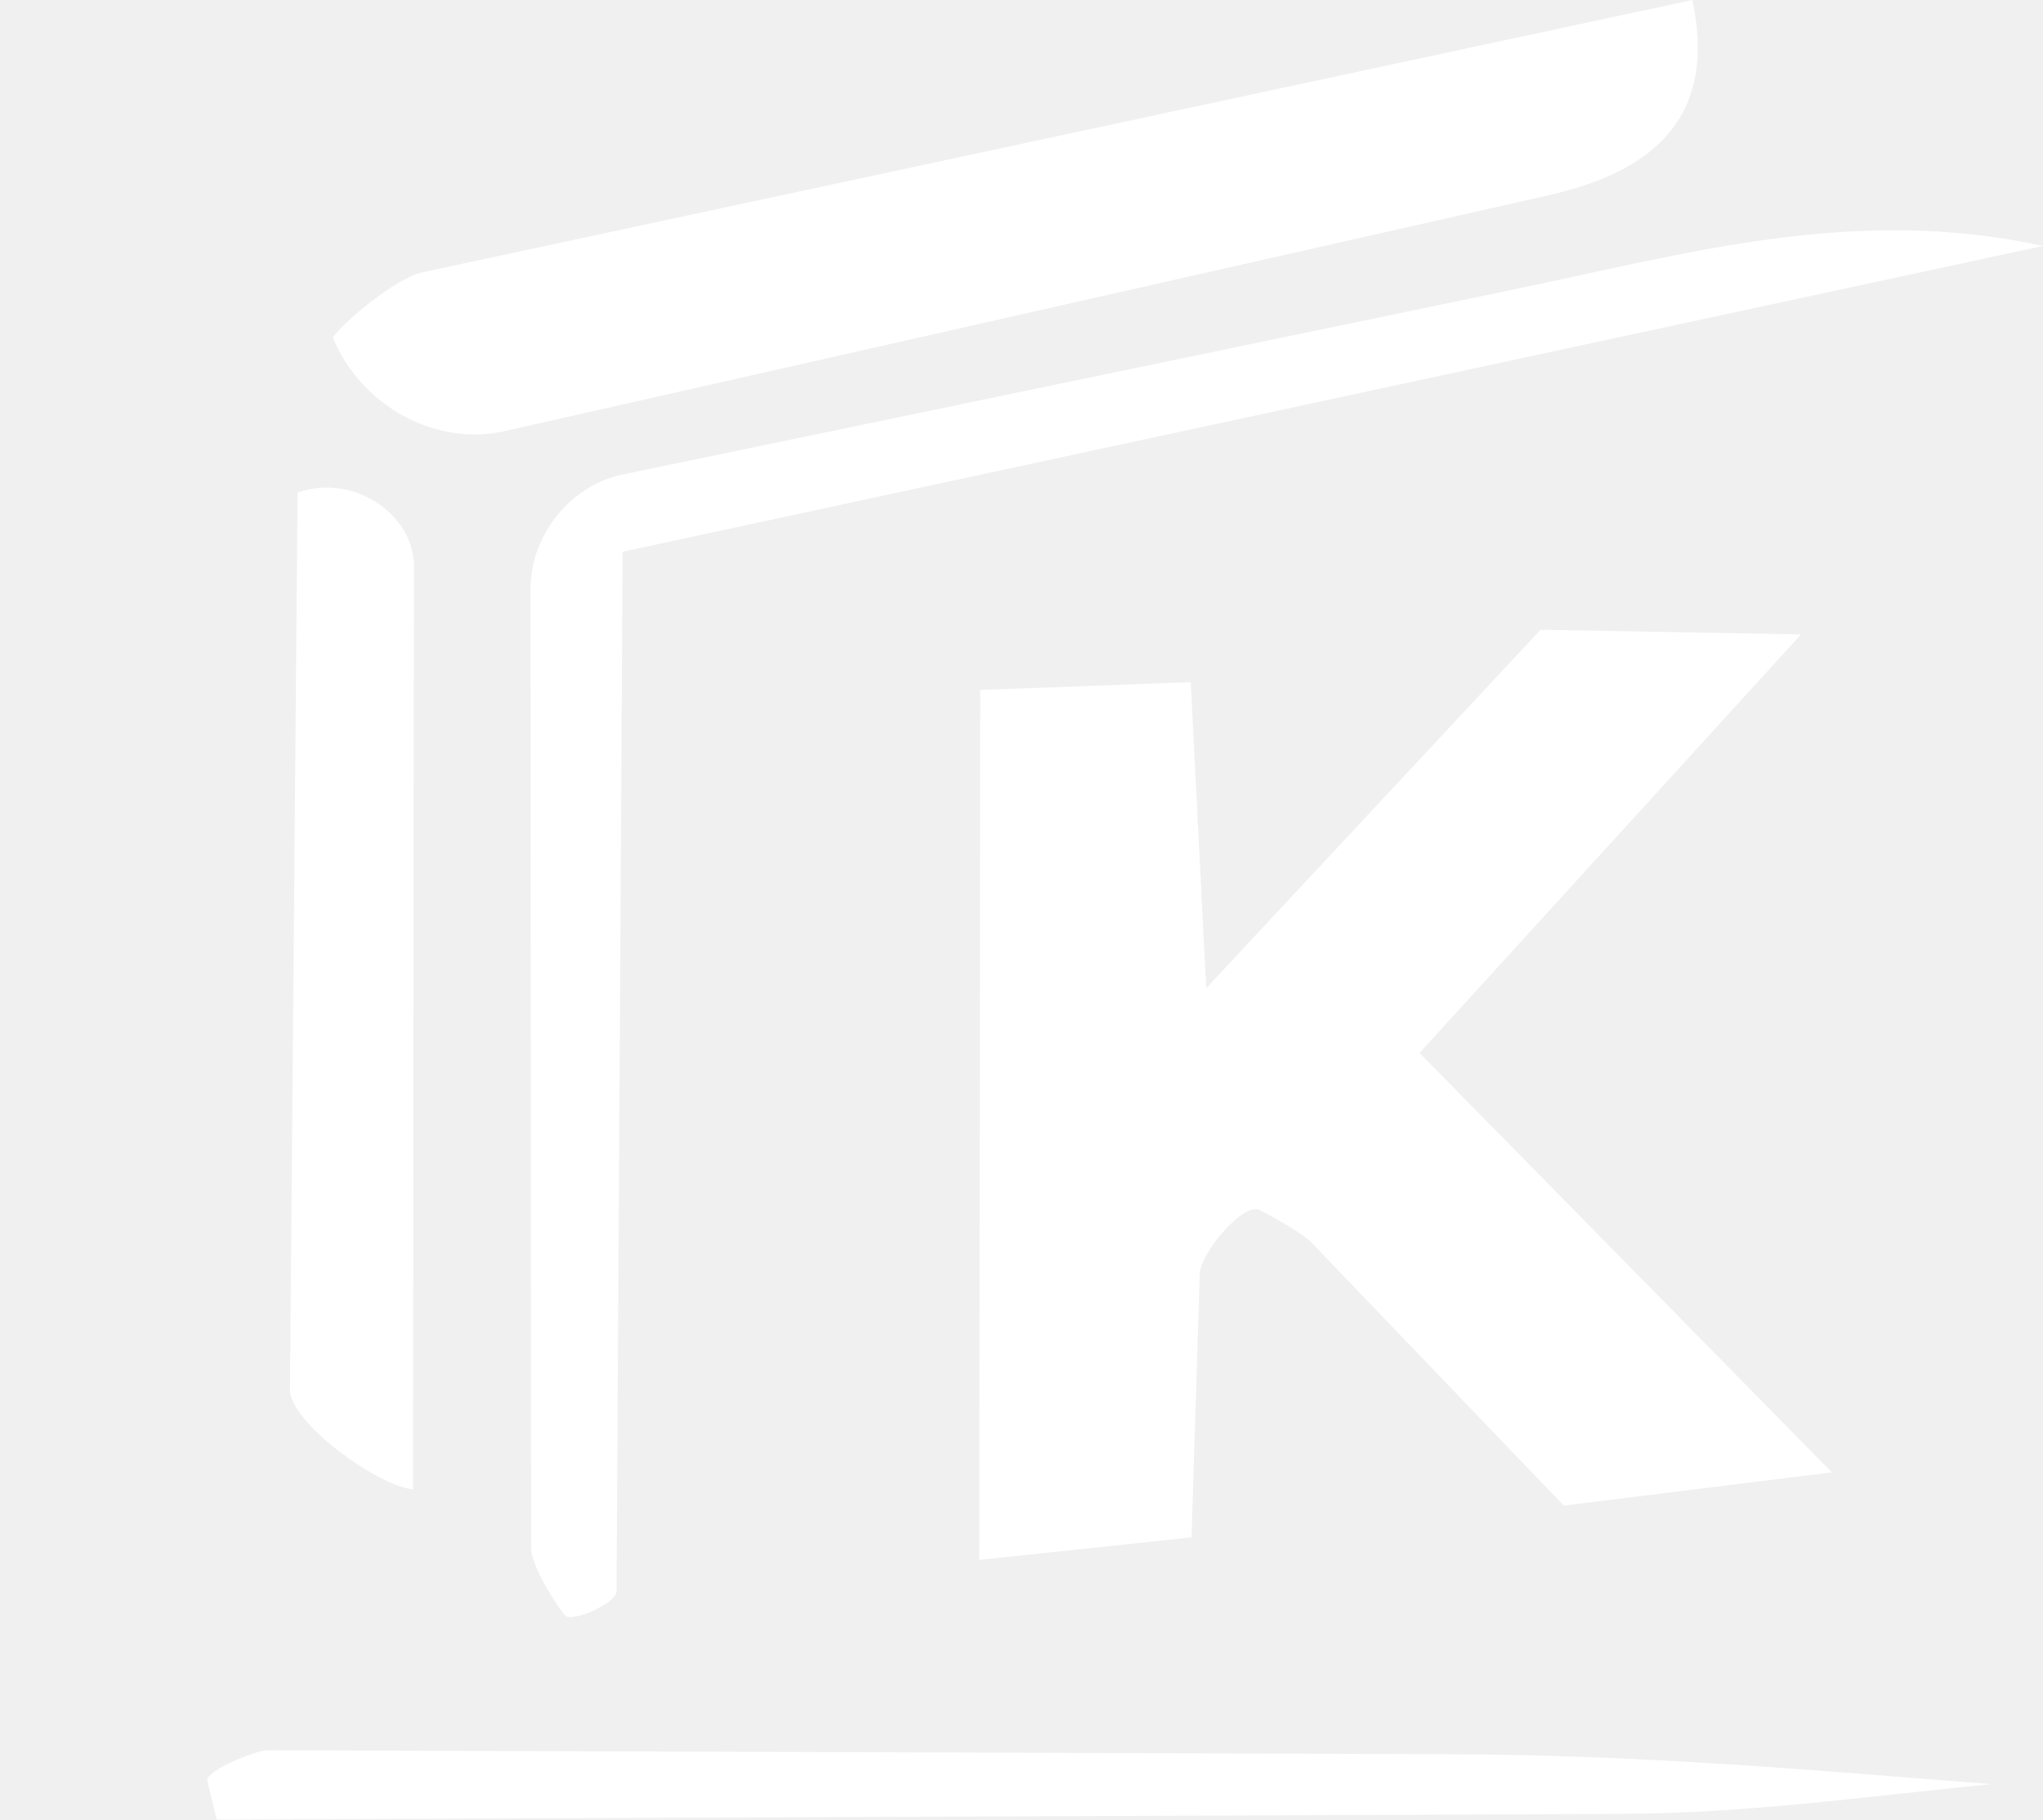
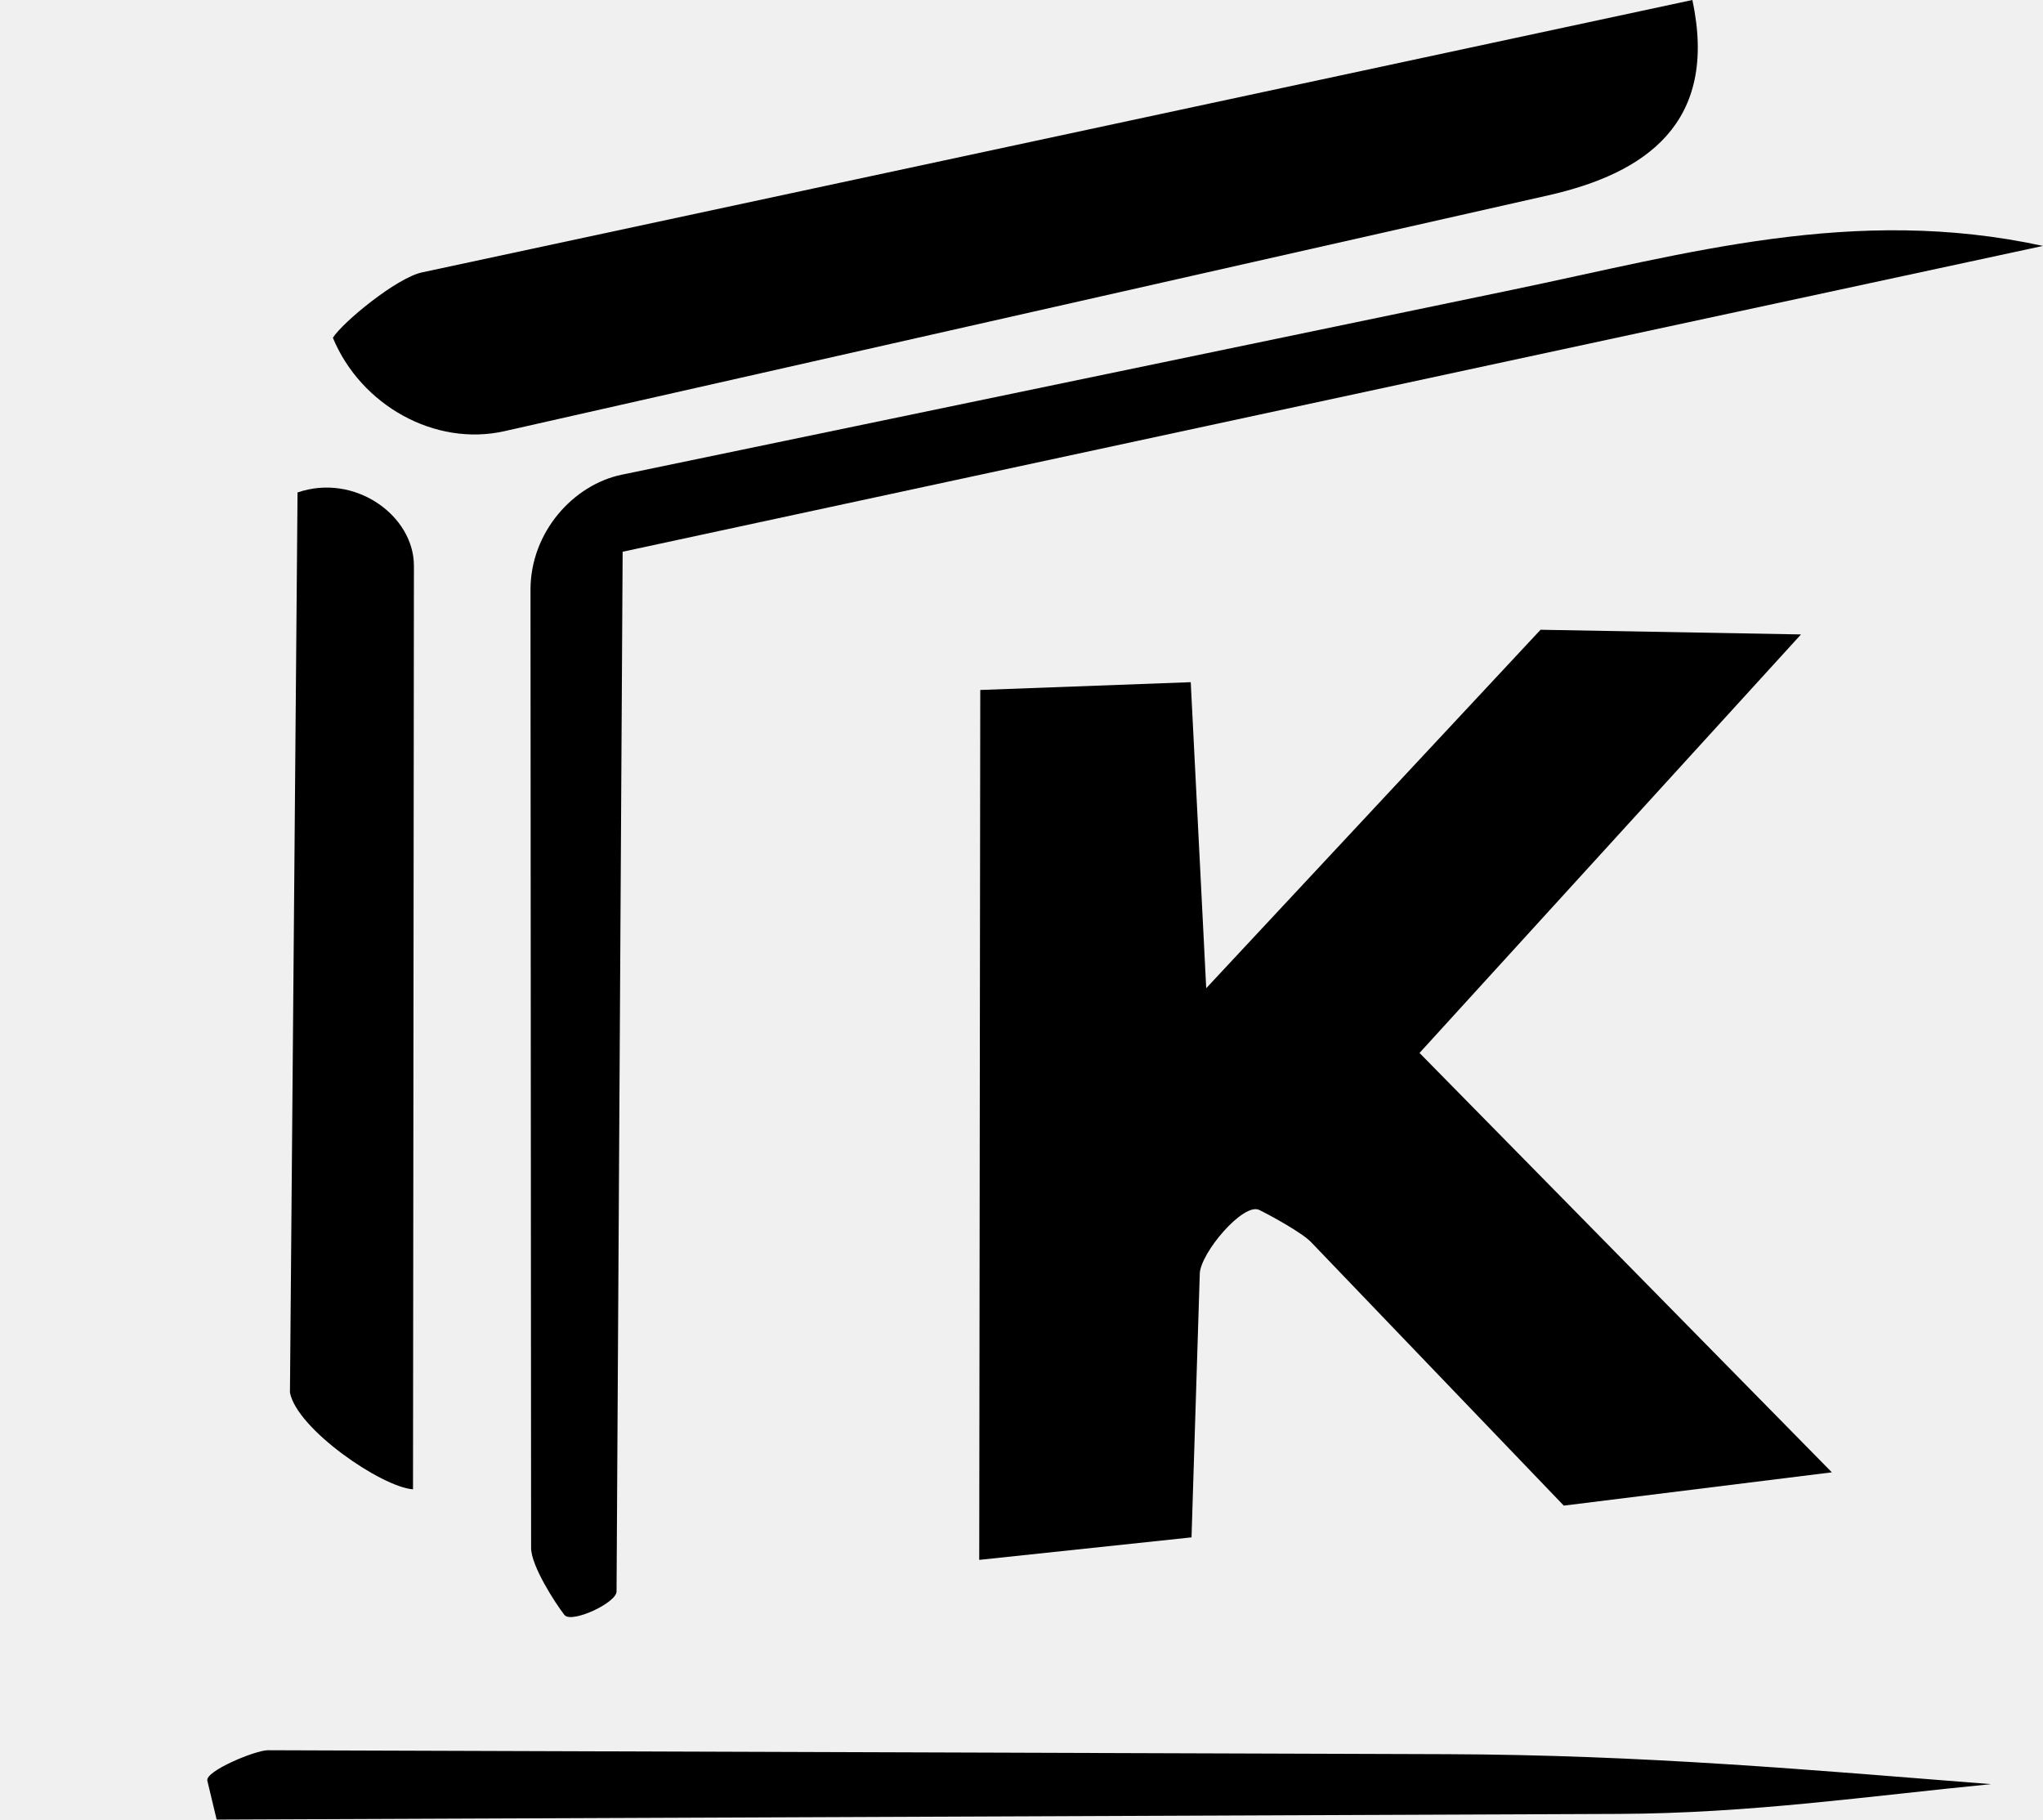
<svg xmlns="http://www.w3.org/2000/svg" id="Layer_2" data-name="Layer 2" viewBox="0 0 807.89 719.5">
-   <defs>
-     <style>
-       .cls-1 {
-         fill: #fff;
-       }
-     </style>
-   </defs>
-   <path class="cls-1" d="M474.44,503.75l-3.26,104.16-83.95,8.9.41-343.98,83.23-3.08,6.12,121.01,132.21-141.74,102.99,1.85-150.85,165.49,163.05,165.83-106,13.17-99.94-104.2c-3.59-3.74-15.85-10.43-20.49-12.72-6.23-3.07-23.27,16.94-23.53,25.3Z" />
-   <path class="cls-1" d="M199.5,170.49c-27.55,6.22-56.83-10.27-67.87-36.93,3.87-6.12,25.17-23.69,35.26-25.85L669.23,0c10.47,48.81-18.71,68.59-56.93,77.23l-412.8,93.26Z" />
-   <path class="cls-1" d="M243.81,629.32c-.03,4.5-17.87,12.76-20.61,9.26-3.66-4.68-13.17-19.41-13.18-26.49l-.24-378.87c-.01-22.8,16.96-41.54,36.04-45.5l351.94-73.07c69.59-14.45,135.29-33.62,210.13-17.41L246.22,218.17l-2.41,411.15Z" />
-   <path class="cls-1" d="M163.32,588.91c-12.3-.84-45.9-23.77-48.66-38.27l3-355.91c22.59-7.77,46.04,9.09,46.02,29l-.36,365.18Z" />
-   <path class="cls-1" d="M640.04,717.26l-554.37,2.24-3.68-15.37c-.91-3.8,19.05-12.07,23.95-12.05l465.94,1.56c77.87.26,144.72,6.28,215.47,11.85-48.58,4.73-95.19,11.56-147.31,11.77Z" />
+   <path d="M474.44,503.75l-3.26,104.16-83.95,8.9.41-343.98,83.23-3.08,6.12,121.01,132.21-141.74,102.99,1.85-150.85,165.49,163.05,165.83-106,13.17-99.94-104.2c-3.59-3.74-15.85-10.43-20.49-12.72-6.23-3.07-23.27,16.94-23.53,25.3Z" />
+   <path d="M199.5,170.49c-27.55,6.22-56.83-10.27-67.87-36.93,3.87-6.12,25.17-23.69,35.26-25.85L669.23,0c10.47,48.81-18.71,68.59-56.93,77.23l-412.8,93.26Z" />
+   <path d="M243.81,629.32c-.03,4.5-17.87,12.76-20.61,9.26-3.66-4.68-13.17-19.41-13.18-26.49l-.24-378.87c-.01-22.8,16.96-41.54,36.04-45.5l351.94-73.07c69.59-14.45,135.29-33.62,210.13-17.41L246.22,218.17l-2.41,411.15Z" />
+   <path d="M163.32,588.91c-12.3-.84-45.9-23.77-48.66-38.27l3-355.91c22.59-7.77,46.04,9.09,46.02,29l-.36,365.18Z" />
+   <path d="M640.04,717.26l-554.37,2.24-3.68-15.37c-.91-3.8,19.05-12.07,23.95-12.05l465.94,1.56c77.87.26,144.72,6.28,215.47,11.85-48.58,4.73-95.19,11.56-147.31,11.77Z" />
</svg>
